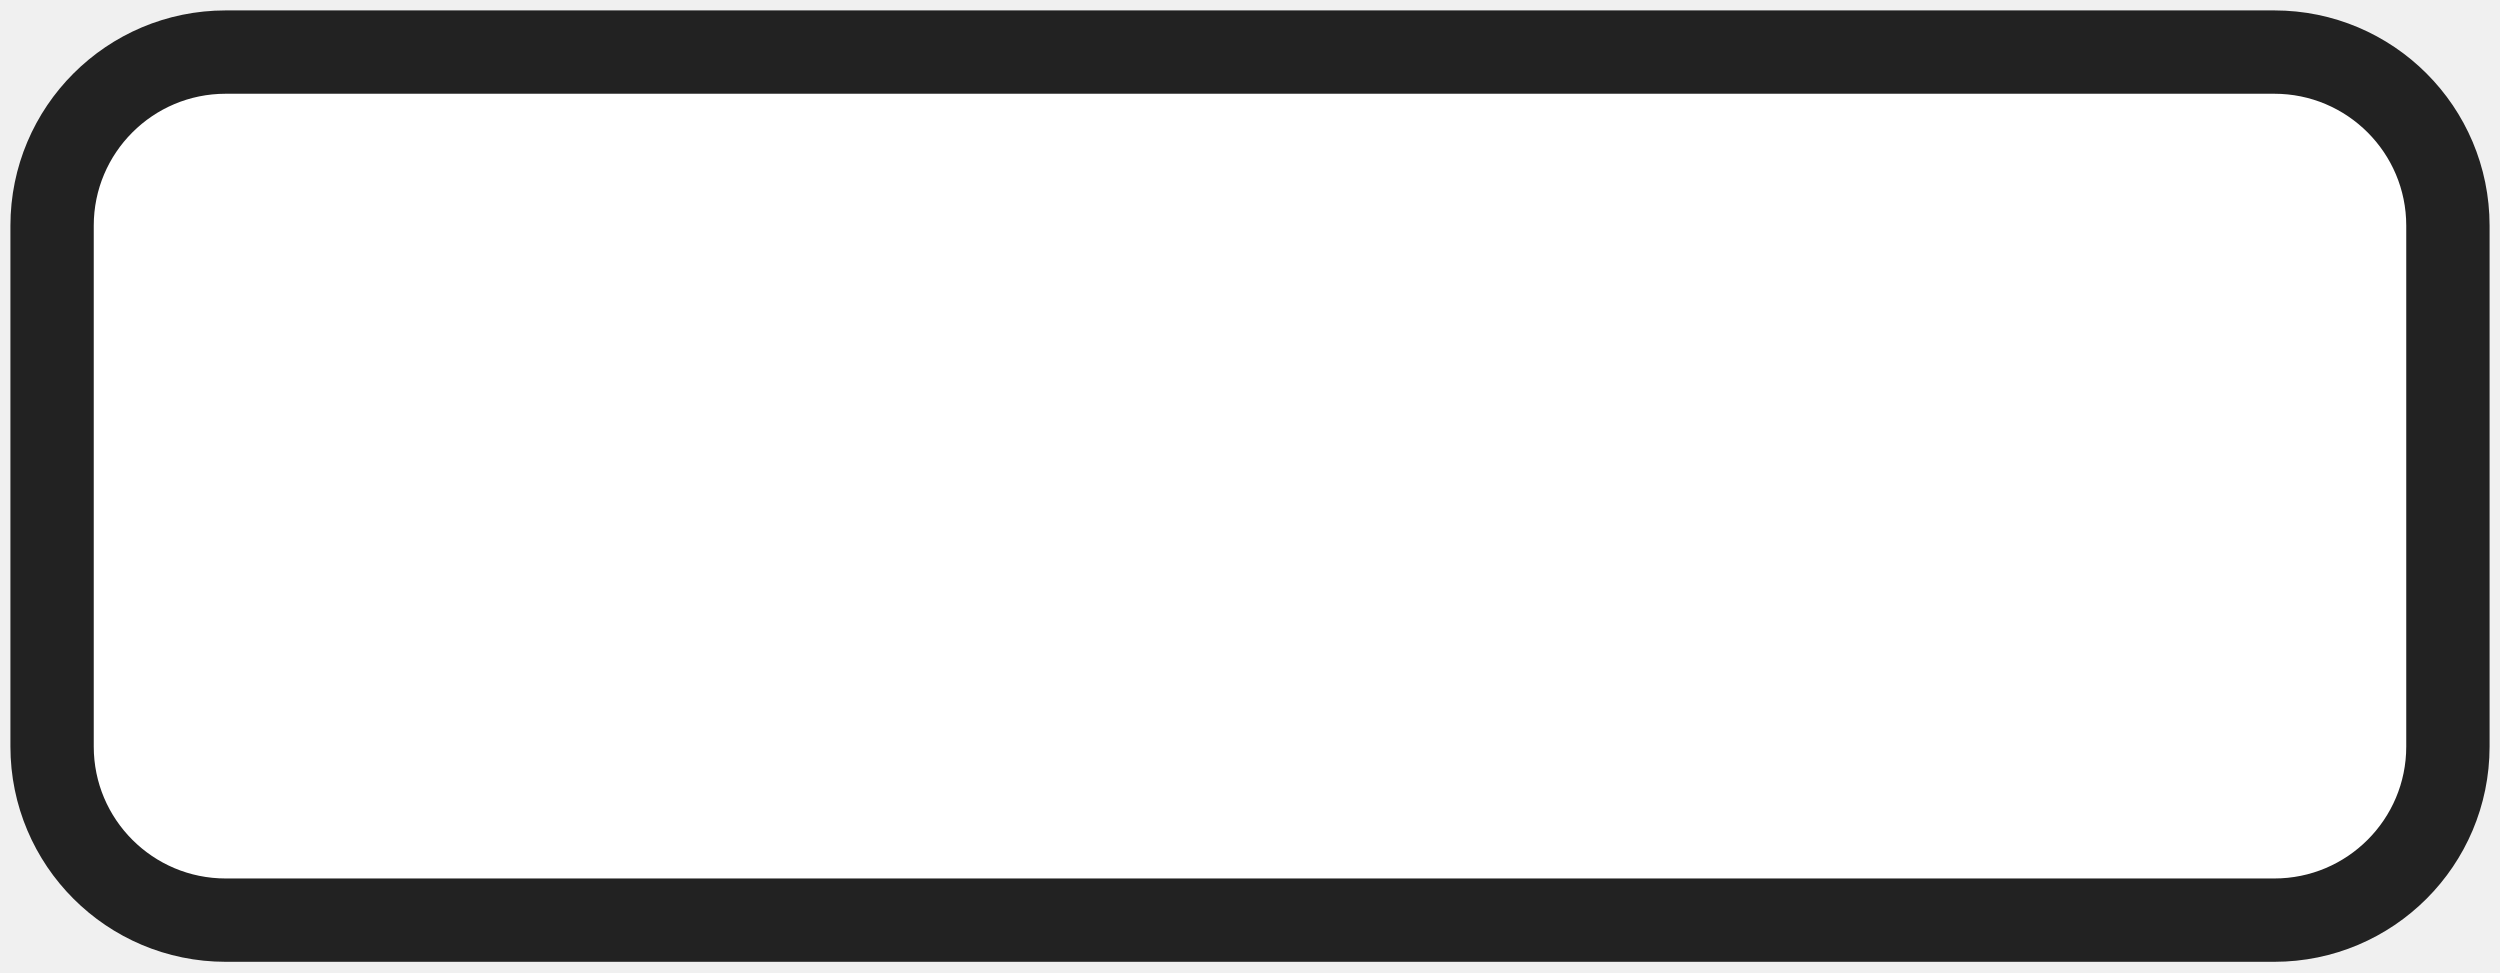
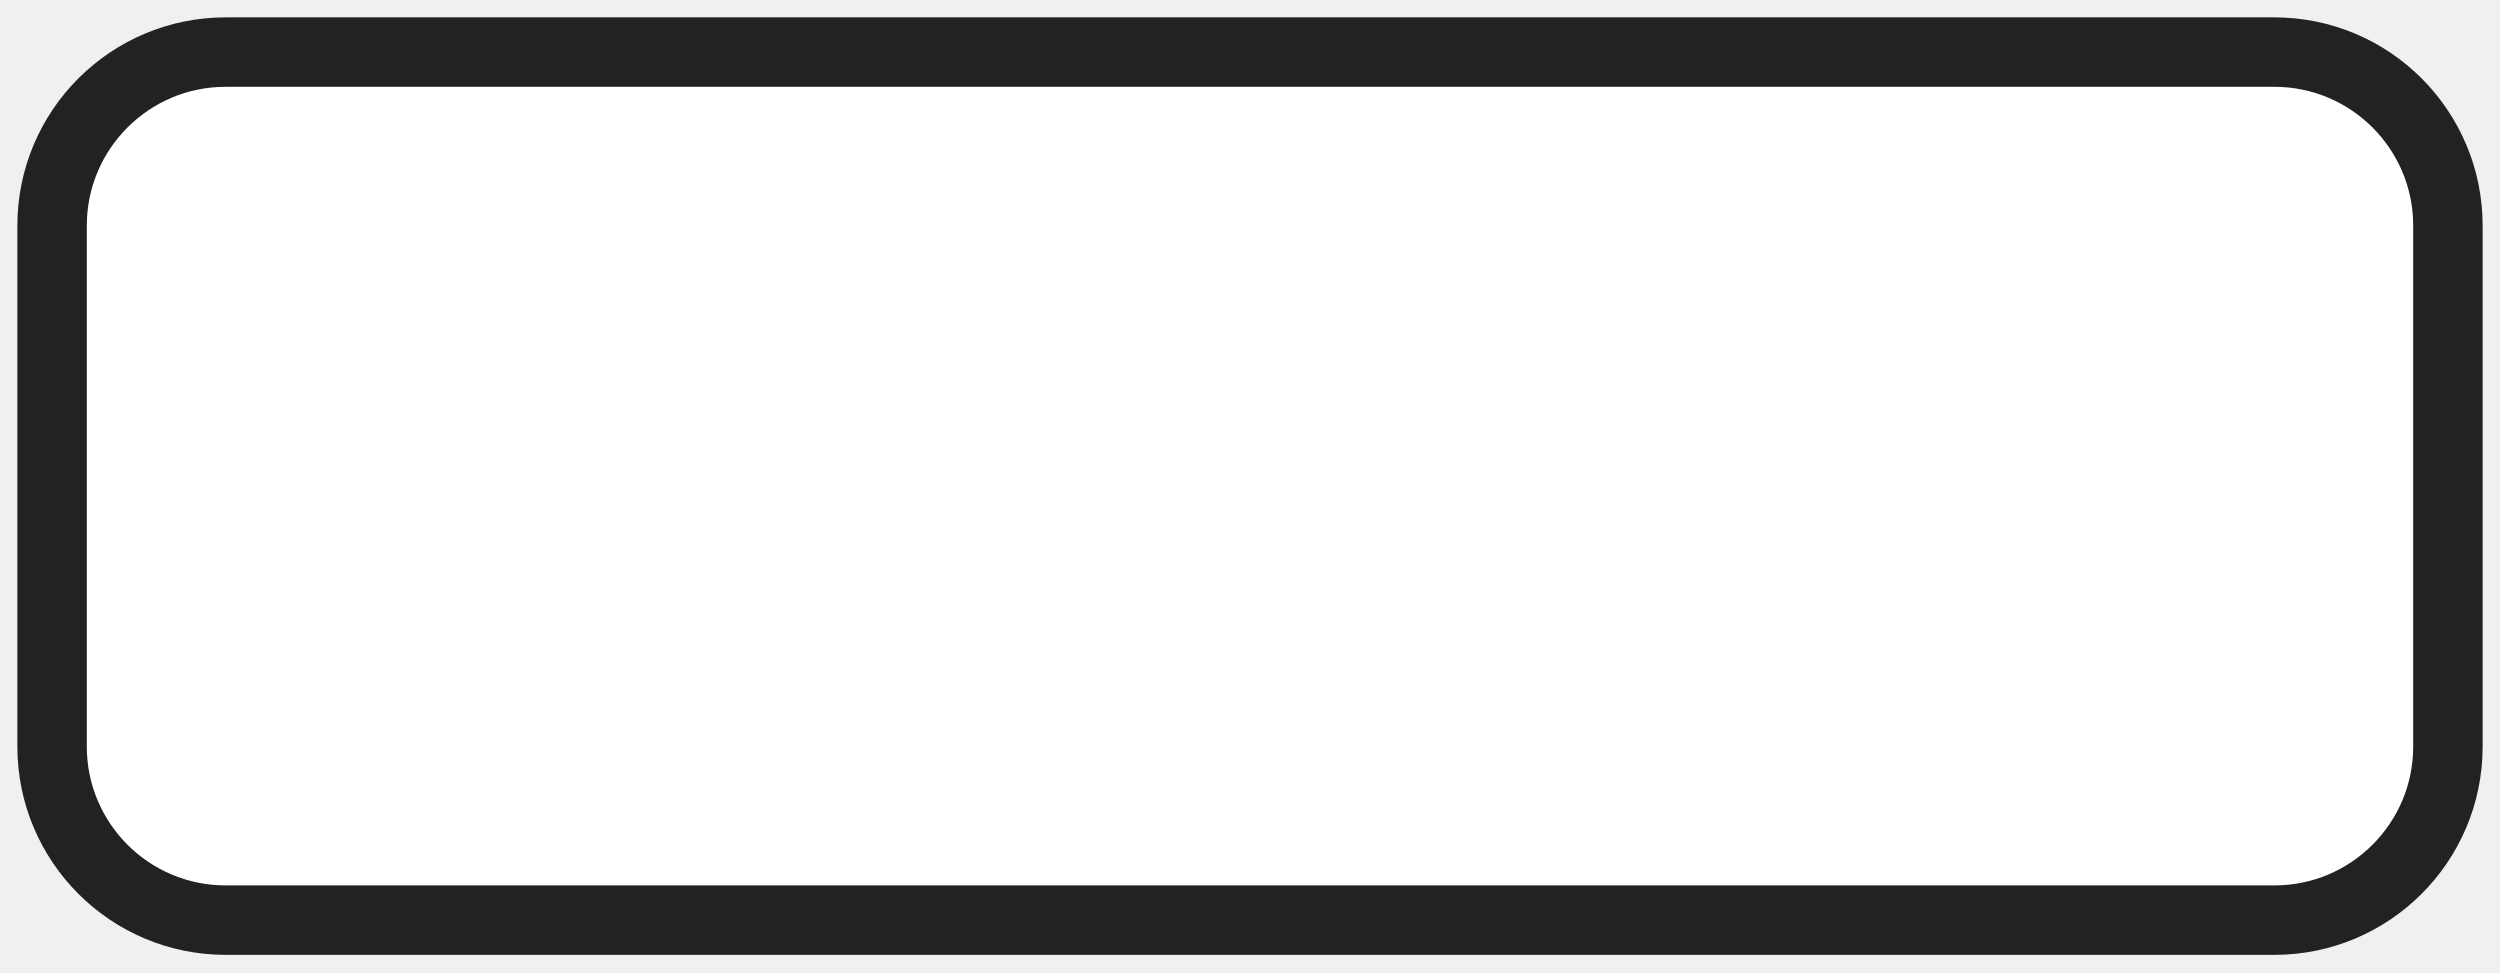
<svg xmlns="http://www.w3.org/2000/svg" width="36" height="14" viewBox="0 0 36 14">
-   <rect x="0.75" y="0.75" width="34.5" height="12.5" rx="2.5" fill="#ffffff" stroke="#222222" stroke-width="1.2" />
+   <rect x="0.75" y="0.75" width="34.5" height="12.5" rx="2.5" fill="#ffffff" stroke="#222222" stroke-width="1.0" />
</svg>
